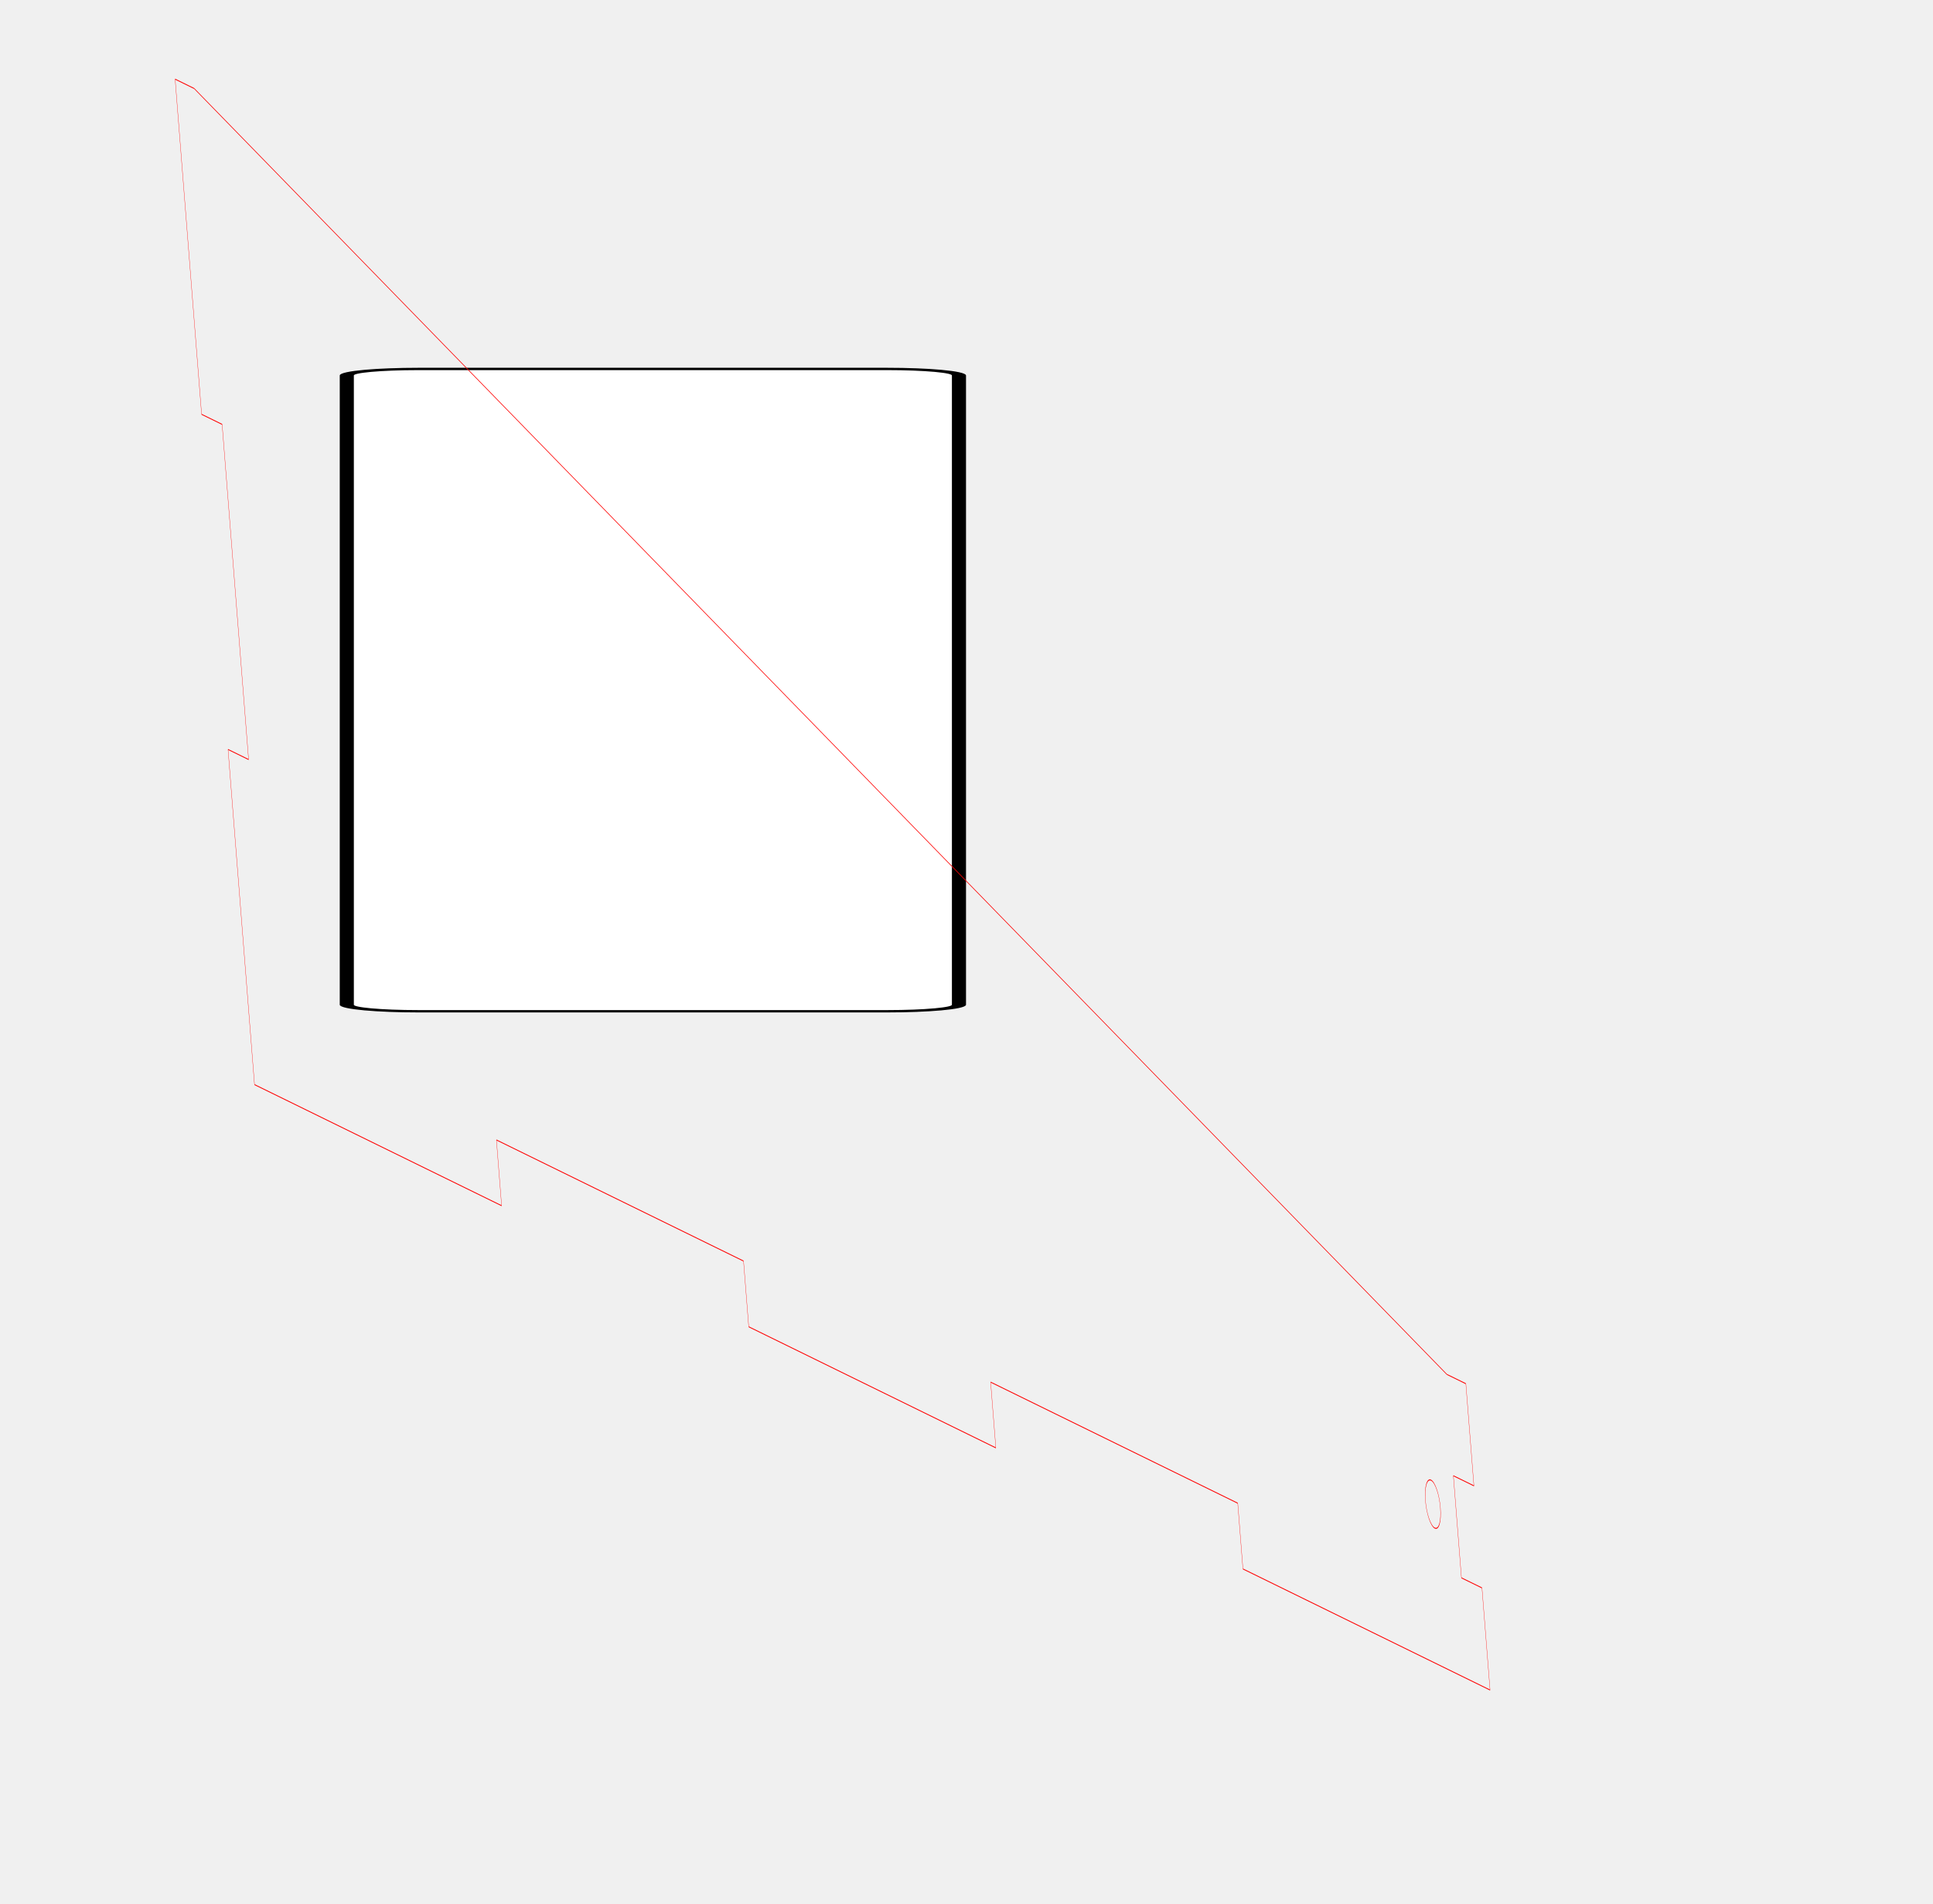
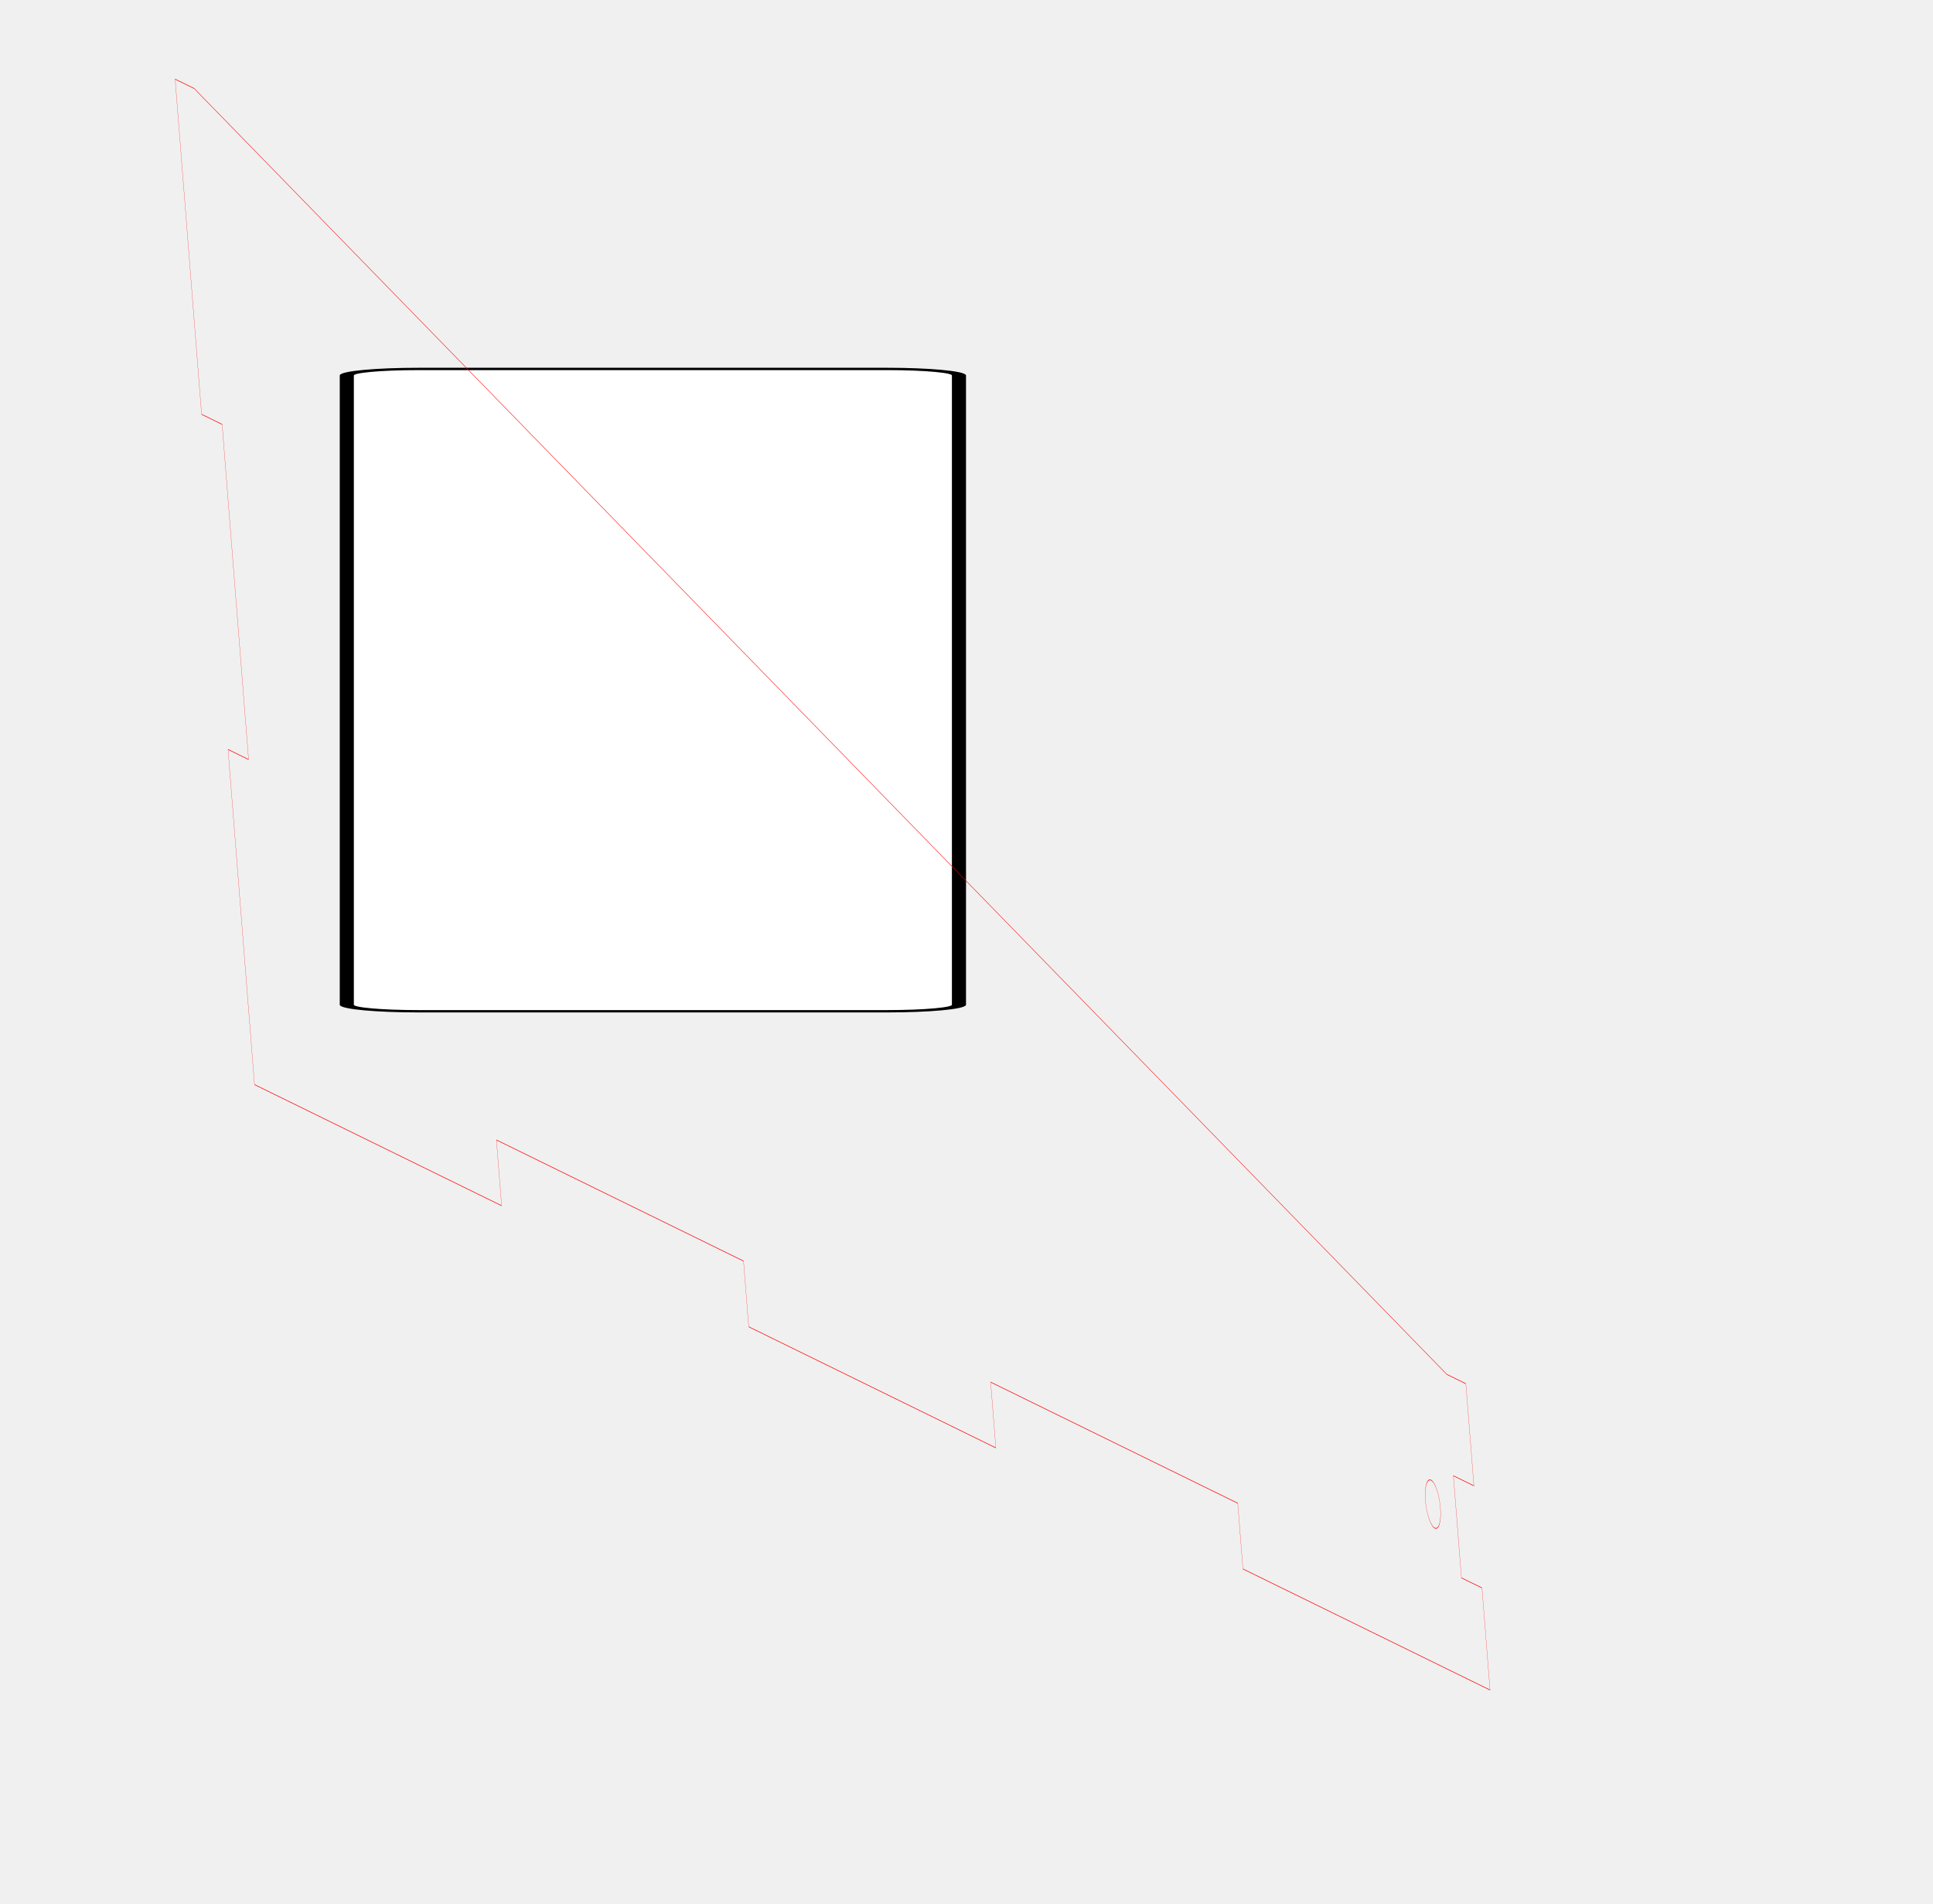
<svg xmlns="http://www.w3.org/2000/svg" version="1.0" width="1.694in" height="1.668in" id="svg2">
  <defs id="defs4">
    <marker style="overflow:visible" refY="0" refX="0" orient="auto" id="DistanceX">
      <path id="path4784" style="stroke:#000000;stroke-width:0.5" d="M 3,-3 -3,3 M 0,-5 0,5" />
    </marker>
    <pattern y="0" x="0" width="8" patternUnits="userSpaceOnUse" id="Hatch" height="8">
      <path id="path4787" stroke-width="0.25" stroke="#000000" linecap="square" d="M8 4 l-4,4" />
      <path id="path4789" stroke-width="0.25" stroke="#000000" linecap="square" d="M6 2 l-4,4" />
      <path id="path4791" stroke-width="0.25" stroke="#000000" linecap="square" d="M4 0 l-4,4" />
    </pattern>
    <symbol id="*MODEL_SPACE" />
    <symbol id="*PAPER_SPACE" />
    <marker style="overflow:visible" refY="0" refX="0" orient="auto" id="DistanceX-3">
      <path id="path5059" style="stroke:#000000;stroke-width:0.5" d="M 3,-3 -3,3 M 0,-5 0,5" />
    </marker>
    <pattern y="0" x="0" width="8" patternUnits="userSpaceOnUse" id="Hatch-6" height="8">
      <path id="path5062" stroke-width="0.25" stroke="#000000" linecap="square" d="M8 4 l-4,4" />
      <path id="path5064" stroke-width="0.25" stroke="#000000" linecap="square" d="M6 2 l-4,4" />
      <path id="path5066" stroke-width="0.25" stroke="#000000" linecap="square" d="M4 0 l-4,4" />
    </pattern>
    <symbol id="*MODEL_SPACE-7" />
    <symbol id="*PAPER_SPACE-5" />
    <marker style="overflow:visible" refY="0" refX="0" orient="auto" id="DistanceX-35">
      <path id="path5714" style="stroke:#000000;stroke-width:0.5" d="M 3,-3 -3,3 M 0,-5 0,5" />
    </marker>
    <pattern y="0" x="0" width="8" patternUnits="userSpaceOnUse" id="Hatch-62" height="8">
      <path id="path5717" stroke-width="0.25" stroke="#000000" linecap="square" d="M8 4 l-4,4" />
      <path id="path5719" stroke-width="0.25" stroke="#000000" linecap="square" d="M6 2 l-4,4" />
      <path id="path5721" stroke-width="0.25" stroke="#000000" linecap="square" d="M4 0 l-4,4" />
    </pattern>
    <symbol id="*MODEL_SPACE-9" />
    <symbol id="*PAPER_SPACE-1" />
  </defs>
  <g id="layer3" style="display:inline" transform="translate(-14.37421,-12.39943)">
    <g style="display:inline" id="g5649" transform="translate(28.58536,30.93484)">
      <g id="g4361" transform="matrix(4.061388,0,0,3.796349,-1514.492,64.72107)" style="stroke-width:0.229;stroke-miterlimit:4;stroke-dasharray:none" />
      <g id="g4349" style="fill:#ffffff;fill-opacity:1;stroke-width:0.358;stroke-miterlimit:4;stroke-dasharray:none" transform="matrix(3.312612,0,0,0.5493328,-1310.828,12.05775)">
        <rect ry="0.998" rx="1.821" y="0.801" x="400.226" height="98.351" width="15.547" id="use4148" style="fill:#ffffff;fill-opacity:1;stroke:#000000;stroke-width:0.358;stroke-miterlimit:4;stroke-dasharray:none;stroke-opacity:1" />
      </g>
    </g>
  </g>
  <g id="layer2" style="display:inline" transform="translate(-14.37421,-12.39943)">
-     <g id="g5833-2" transform="matrix(0.03593407,0.4550621,-0.1421465,-0.06963775,172.4403,13.09239)" style="stroke:#ff0000;stroke-width:0.18;stroke-miterlimit:4;stroke-dasharray:none">
-       <g id="g5725-7" style="stroke:#ff0000;stroke-width:0.18;stroke-miterlimit:4;stroke-dasharray:none" />
-       <g id="g5727-0" style="stroke:#ff0000;stroke-width:0.18;stroke-miterlimit:4;stroke-dasharray:none" />
-       <g id="g5729-9" style="stroke:#ff0000;stroke-width:0.18;stroke-miterlimit:4;stroke-dasharray:none" />
-       <g id="g5731-3" style="stroke:#ff0000;stroke-width:0.18;stroke-miterlimit:4;stroke-dasharray:none" />
-       <g id="g5733-6" style="stroke:#ff0000;stroke-width:0.18;stroke-miterlimit:4;stroke-dasharray:none" />
-       <g id="g5735-0" style="stroke:#ff0000;stroke-width:0.18;stroke-miterlimit:4;stroke-dasharray:none" />
-       <g id="g5737-6" style="stroke:#ff0000;stroke-width:0.18;stroke-miterlimit:4;stroke-dasharray:none" />
-       <g id="g5739-2" style="stroke:#ff0000;stroke-width:0.18;stroke-miterlimit:4;stroke-dasharray:none" />
-       <g id="g5741-6" style="stroke:#ff0000;stroke-width:0.18;stroke-miterlimit:4;stroke-dasharray:none" />
-       <g id="g5743-1" style="stroke:#ff0000;stroke-width:0.18;stroke-miterlimit:4;stroke-dasharray:none" />
-       <g id="g5745-8" style="stroke:#ff0000;stroke-width:0.18;stroke-miterlimit:4;stroke-dasharray:none" />
-       <g id="g5747-7" style="stroke:#ff0000;stroke-width:0.18;stroke-miterlimit:4;stroke-dasharray:none" />
-       <g id="g5749-9" style="stroke:#ff0000;stroke-width:0.18;stroke-miterlimit:4;stroke-dasharray:none" />
-       <g id="g5751-2" style="stroke:#ff0000;stroke-width:0.18;stroke-miterlimit:4;stroke-dasharray:none" />
-       <g id="g5753-0" style="stroke:#ff0000;stroke-width:0.18;stroke-miterlimit:4;stroke-dasharray:none" />
-       <g id="g5755-2" style="stroke:#ff0000;stroke-width:0.18;stroke-miterlimit:4;stroke-dasharray:none" />
-       <g id="g5757-3" style="stroke:#ff0000;stroke-width:0.18;stroke-miterlimit:4;stroke-dasharray:none" />
-       <g id="g5759-7" style="stroke:#ff0000;stroke-width:0.18;stroke-miterlimit:4;stroke-dasharray:none" />
-       <g id="g5761-5" style="stroke:#ff0000;stroke-width:0.18;stroke-miterlimit:4;stroke-dasharray:none" />
-       <g id="g5763-9" style="stroke:#ff0000;stroke-width:0.18;stroke-miterlimit:4;stroke-dasharray:none">
-         <path id="path5765-2" style="fill:none;stroke:#ff0000;stroke-width:0.18;stroke-miterlimit:4;stroke-dasharray:none" d="m 334.068,347.251 a 4.429,4.429 0 1 0 -8.858,0 4.429,4.429 0 0 0 8.858,0 z" />
-         <path id="path5767-2" style="fill:none;stroke:#ff0000;stroke-width:0.18;stroke-miterlimit:4;stroke-dasharray:none" d="m 298.051,1040.212 -61.949,0" />
-         <path id="path5769-8" style="fill:none;stroke:#ff0000;stroke-width:0.18;stroke-miterlimit:4;stroke-dasharray:none" d="m 298.051,1040.212 0,12.15" />
-         <path id="path5771-9" style="fill:none;stroke:#ff0000;stroke-width:0.18;stroke-miterlimit:4;stroke-dasharray:none" d="m 298.051,1052.362 61.949,0" />
-         <path id="path5773-7" style="fill:none;stroke:#ff0000;stroke-width:0.18;stroke-miterlimit:4;stroke-dasharray:none" d="m 360,906.112 0,146.25" />
-         <path id="path5775-3" style="fill:none;stroke:#ff0000;stroke-width:0.18;stroke-miterlimit:4;stroke-dasharray:none" d="m 347.85,906.112 12.15,0" />
-         <path id="path5777-6" style="fill:none;stroke:#ff0000;stroke-width:0.18;stroke-miterlimit:4;stroke-dasharray:none" d="m 347.85,759.862 0,146.25" />
-         <path id="path5779-1" style="fill:none;stroke:#ff0000;stroke-width:0.18;stroke-miterlimit:4;stroke-dasharray:none" d="m 347.85,759.862 12.15,0" />
-         <path id="path5781-2" style="fill:none;stroke:#ff0000;stroke-width:0.18;stroke-miterlimit:4;stroke-dasharray:none" d="m 360,613.612 0,146.25" />
-         <path id="path5783-9" style="fill:none;stroke:#ff0000;stroke-width:0.18;stroke-miterlimit:4;stroke-dasharray:none" d="m 347.85,613.612 12.15,0" />
-         <path id="path5785-3" style="fill:none;stroke:#ff0000;stroke-width:0.18;stroke-miterlimit:4;stroke-dasharray:none" d="m 347.85,467.362 0,146.25" />
-         <path id="path5787-1" style="fill:none;stroke:#ff0000;stroke-width:0.18;stroke-miterlimit:4;stroke-dasharray:none" d="m 347.85,467.362 12.15,0" />
-         <path id="path5789-9" style="fill:none;stroke:#ff0000;stroke-width:0.18;stroke-miterlimit:4;stroke-dasharray:none" d="m 360,321.112 0,146.25" />
-         <path id="path5791-4" style="fill:none;stroke:#ff0000;stroke-width:0.18;stroke-miterlimit:4;stroke-dasharray:none" d="m 360,321.112 -18.873,0" />
-         <path id="path5793-7" style="fill:none;stroke:#ff0000;stroke-width:0.18;stroke-miterlimit:4;stroke-dasharray:none" d="m 341.127,321.112 0,12.15" />
-         <path id="path5795-8" style="fill:none;stroke:#ff0000;stroke-width:0.18;stroke-miterlimit:4;stroke-dasharray:none" d="m 341.127,333.262 -18.873,0" />
-         <path id="path5797-4" style="fill:none;stroke:#ff0000;stroke-width:0.18;stroke-miterlimit:4;stroke-dasharray:none" d="m 322.254,321.112 0,12.15" />
-         <path id="path5799-5" style="fill:none;stroke:#ff0000;stroke-width:0.18;stroke-miterlimit:4;stroke-dasharray:none" d="m 322.254,321.112 -18.873,0" />
-         <path id="path5801-0" style="fill:none;stroke:#ff0000;stroke-width:0.18;stroke-miterlimit:4;stroke-dasharray:none" d="m 303.381,321.112 0,11.25" />
-         <path id="path5803-3" style="fill:none;stroke:#ff0000;stroke-width:0.18;stroke-miterlimit:4;stroke-dasharray:none" d="M 303.381,332.362 174.153,1041.112" />
-         <path id="path5805-6" style="fill:none;stroke:#ff0000;stroke-width:0.18;stroke-miterlimit:4;stroke-dasharray:none" d="m 174.153,1041.112 0,11.25" />
-         <path id="path5807-1" style="fill:none;stroke:#ff0000;stroke-width:0.18;stroke-miterlimit:4;stroke-dasharray:none" d="m 174.153,1052.362 61.949,0" />
-         <path id="path5809-0" style="fill:none;stroke:#ff0000;stroke-width:0.18;stroke-miterlimit:4;stroke-dasharray:none" d="m 236.102,1040.212 0,12.15" />
+     <g id="g5833-2" transform="matrix(0.03593407,0.4550621,-0.1421465,-0.06963775,172.4403,13.09239)" style="stroke:#ff0000;stroke-width:0.125;stroke-miterlimit:4;stroke-dasharray:none">
+       <g id="g5725-7" style="stroke:#ff0000;stroke-width:0.125;stroke-miterlimit:4;stroke-dasharray:none" />
+       <g id="g5727-0" style="stroke:#ff0000;stroke-width:0.125;stroke-miterlimit:4;stroke-dasharray:none" />
+       <g id="g5729-9" style="stroke:#ff0000;stroke-width:0.125;stroke-miterlimit:4;stroke-dasharray:none" />
+       <g id="g5731-3" style="stroke:#ff0000;stroke-width:0.125;stroke-miterlimit:4;stroke-dasharray:none" />
+       <g id="g5733-6" style="stroke:#ff0000;stroke-width:0.125;stroke-miterlimit:4;stroke-dasharray:none" />
+       <g id="g5735-0" style="stroke:#ff0000;stroke-width:0.125;stroke-miterlimit:4;stroke-dasharray:none" />
+       <g id="g5737-6" style="stroke:#ff0000;stroke-width:0.125;stroke-miterlimit:4;stroke-dasharray:none" />
+       <g id="g5739-2" style="stroke:#ff0000;stroke-width:0.125;stroke-miterlimit:4;stroke-dasharray:none" />
+       <g id="g5741-6" style="stroke:#ff0000;stroke-width:0.125;stroke-miterlimit:4;stroke-dasharray:none" />
+       <g id="g5743-1" style="stroke:#ff0000;stroke-width:0.125;stroke-miterlimit:4;stroke-dasharray:none" />
+       <g id="g5745-8" style="stroke:#ff0000;stroke-width:0.125;stroke-miterlimit:4;stroke-dasharray:none" />
+       <g id="g5747-7" style="stroke:#ff0000;stroke-width:0.125;stroke-miterlimit:4;stroke-dasharray:none" />
+       <g id="g5749-9" style="stroke:#ff0000;stroke-width:0.125;stroke-miterlimit:4;stroke-dasharray:none" />
+       <g id="g5751-2" style="stroke:#ff0000;stroke-width:0.125;stroke-miterlimit:4;stroke-dasharray:none" />
+       <g id="g5753-0" style="stroke:#ff0000;stroke-width:0.125;stroke-miterlimit:4;stroke-dasharray:none" />
+       <g id="g5755-2" style="stroke:#ff0000;stroke-width:0.125;stroke-miterlimit:4;stroke-dasharray:none" />
+       <g id="g5757-3" style="stroke:#ff0000;stroke-width:0.125;stroke-miterlimit:4;stroke-dasharray:none" />
+       <g id="g5759-7" style="stroke:#ff0000;stroke-width:0.125;stroke-miterlimit:4;stroke-dasharray:none" />
+       <g id="g5761-5" style="stroke:#ff0000;stroke-width:0.125;stroke-miterlimit:4;stroke-dasharray:none" />
+       <g id="g5763-9" style="stroke:#ff0000;stroke-width:0.125;stroke-miterlimit:4;stroke-dasharray:none">
+         <path id="path5765-2" style="fill:none;stroke:#ff0000;stroke-width:0.125;stroke-miterlimit:4;stroke-dasharray:none" d="m 334.068,347.251 a 4.429,4.429 0 1 0 -8.858,0 4.429,4.429 0 0 0 8.858,0 z" />
+         <path id="path5767-2" style="fill:none;stroke:#ff0000;stroke-width:0.125;stroke-miterlimit:4;stroke-dasharray:none" d="m 298.051,1040.212 -61.949,0" />
+         <path id="path5769-8" style="fill:none;stroke:#ff0000;stroke-width:0.125;stroke-miterlimit:4;stroke-dasharray:none" d="m 298.051,1040.212 0,12.15" />
+         <path id="path5771-9" style="fill:none;stroke:#ff0000;stroke-width:0.125;stroke-miterlimit:4;stroke-dasharray:none" d="m 298.051,1052.362 61.949,0" />
+         <path id="path5773-7" style="fill:none;stroke:#ff0000;stroke-width:0.125;stroke-miterlimit:4;stroke-dasharray:none" d="m 360,906.112 0,146.25" />
+         <path id="path5775-3" style="fill:none;stroke:#ff0000;stroke-width:0.125;stroke-miterlimit:4;stroke-dasharray:none" d="m 347.85,906.112 12.15,0" />
+         <path id="path5777-6" style="fill:none;stroke:#ff0000;stroke-width:0.125;stroke-miterlimit:4;stroke-dasharray:none" d="m 347.85,759.862 0,146.25" />
+         <path id="path5779-1" style="fill:none;stroke:#ff0000;stroke-width:0.125;stroke-miterlimit:4;stroke-dasharray:none" d="m 347.85,759.862 12.15,0" />
+         <path id="path5781-2" style="fill:none;stroke:#ff0000;stroke-width:0.125;stroke-miterlimit:4;stroke-dasharray:none" d="m 360,613.612 0,146.25" />
+         <path id="path5783-9" style="fill:none;stroke:#ff0000;stroke-width:0.125;stroke-miterlimit:4;stroke-dasharray:none" d="m 347.85,613.612 12.15,0" />
+         <path id="path5785-3" style="fill:none;stroke:#ff0000;stroke-width:0.125;stroke-miterlimit:4;stroke-dasharray:none" d="m 347.85,467.362 0,146.25" />
+         <path id="path5787-1" style="fill:none;stroke:#ff0000;stroke-width:0.125;stroke-miterlimit:4;stroke-dasharray:none" d="m 347.85,467.362 12.15,0" />
+         <path id="path5789-9" style="fill:none;stroke:#ff0000;stroke-width:0.125;stroke-miterlimit:4;stroke-dasharray:none" d="m 360,321.112 0,146.25" />
+         <path id="path5791-4" style="fill:none;stroke:#ff0000;stroke-width:0.125;stroke-miterlimit:4;stroke-dasharray:none" d="m 360,321.112 -18.873,0" />
+         <path id="path5793-7" style="fill:none;stroke:#ff0000;stroke-width:0.125;stroke-miterlimit:4;stroke-dasharray:none" d="m 341.127,321.112 0,12.15" />
+         <path id="path5795-8" style="fill:none;stroke:#ff0000;stroke-width:0.125;stroke-miterlimit:4;stroke-dasharray:none" d="m 341.127,333.262 -18.873,0" />
+         <path id="path5797-4" style="fill:none;stroke:#ff0000;stroke-width:0.125;stroke-miterlimit:4;stroke-dasharray:none" d="m 322.254,321.112 0,12.15" />
+         <path id="path5799-5" style="fill:none;stroke:#ff0000;stroke-width:0.125;stroke-miterlimit:4;stroke-dasharray:none" d="m 322.254,321.112 -18.873,0" />
+         <path id="path5801-0" style="fill:none;stroke:#ff0000;stroke-width:0.125;stroke-miterlimit:4;stroke-dasharray:none" d="m 303.381,321.112 0,11.25" />
+         <path id="path5803-3" style="fill:none;stroke:#ff0000;stroke-width:0.125;stroke-miterlimit:4;stroke-dasharray:none" d="M 303.381,332.362 174.153,1041.112" />
+         <path id="path5805-6" style="fill:none;stroke:#ff0000;stroke-width:0.125;stroke-miterlimit:4;stroke-dasharray:none" d="m 174.153,1041.112 0,11.25" />
+         <path id="path5807-1" style="fill:none;stroke:#ff0000;stroke-width:0.125;stroke-miterlimit:4;stroke-dasharray:none" d="m 174.153,1052.362 61.949,0" />
+         <path id="path5809-0" style="fill:none;stroke:#ff0000;stroke-width:0.125;stroke-miterlimit:4;stroke-dasharray:none" d="m 236.102,1040.212 0,12.15" />
      </g>
-       <g id="g5811-6" style="stroke:#ff0000;stroke-width:0.18;stroke-miterlimit:4;stroke-dasharray:none" />
-       <g id="g5813-3" style="stroke:#ff0000;stroke-width:0.18;stroke-miterlimit:4;stroke-dasharray:none" />
-       <g id="g5815-2" style="stroke:#ff0000;stroke-width:0.18;stroke-miterlimit:4;stroke-dasharray:none" />
-       <g id="g5817-0" style="stroke:#ff0000;stroke-width:0.18;stroke-miterlimit:4;stroke-dasharray:none" />
-       <g id="g5819-6" style="stroke:#ff0000;stroke-width:0.18;stroke-miterlimit:4;stroke-dasharray:none" />
+       <g id="g5811-6" style="stroke:#ff0000;stroke-width:0.125;stroke-miterlimit:4;stroke-dasharray:none" />
+       <g id="g5813-3" style="stroke:#ff0000;stroke-width:0.125;stroke-miterlimit:4;stroke-dasharray:none" />
+       <g id="g5815-2" style="stroke:#ff0000;stroke-width:0.125;stroke-miterlimit:4;stroke-dasharray:none" />
+       <g id="g5817-0" style="stroke:#ff0000;stroke-width:0.125;stroke-miterlimit:4;stroke-dasharray:none" />
+       <g id="g5819-6" style="stroke:#ff0000;stroke-width:0.125;stroke-miterlimit:4;stroke-dasharray:none" />
    </g>
  </g>
</svg>
